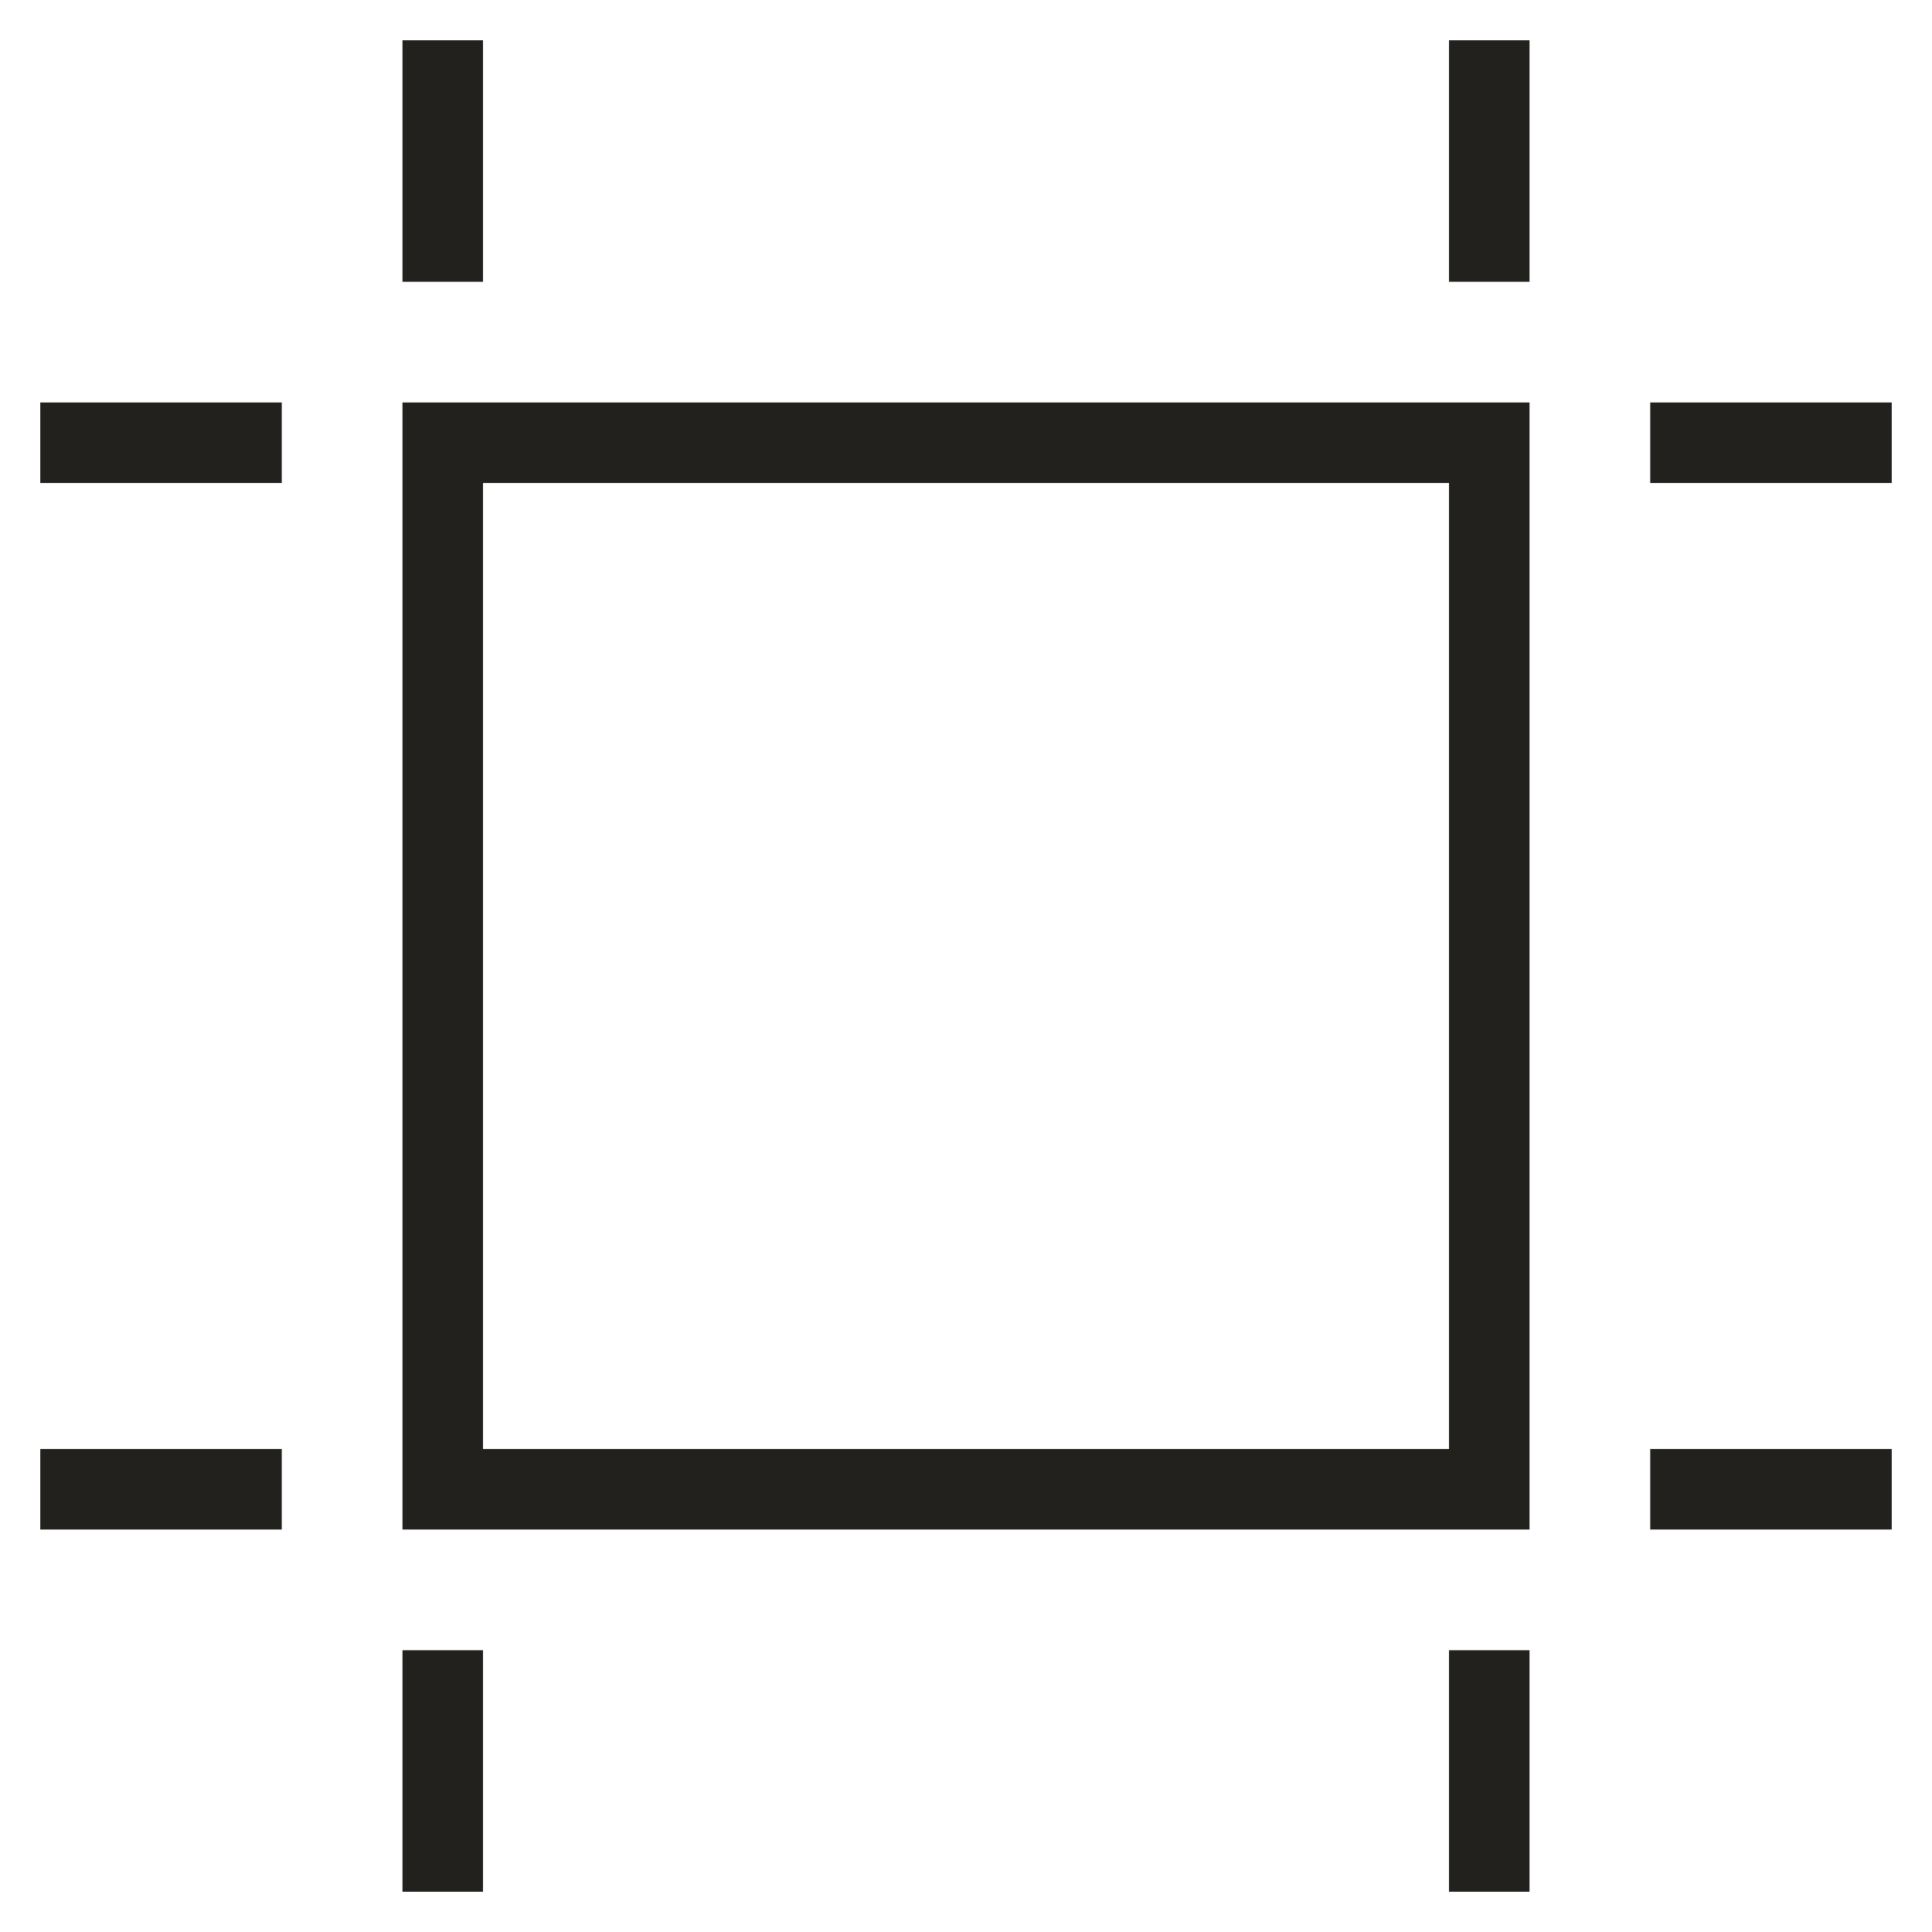
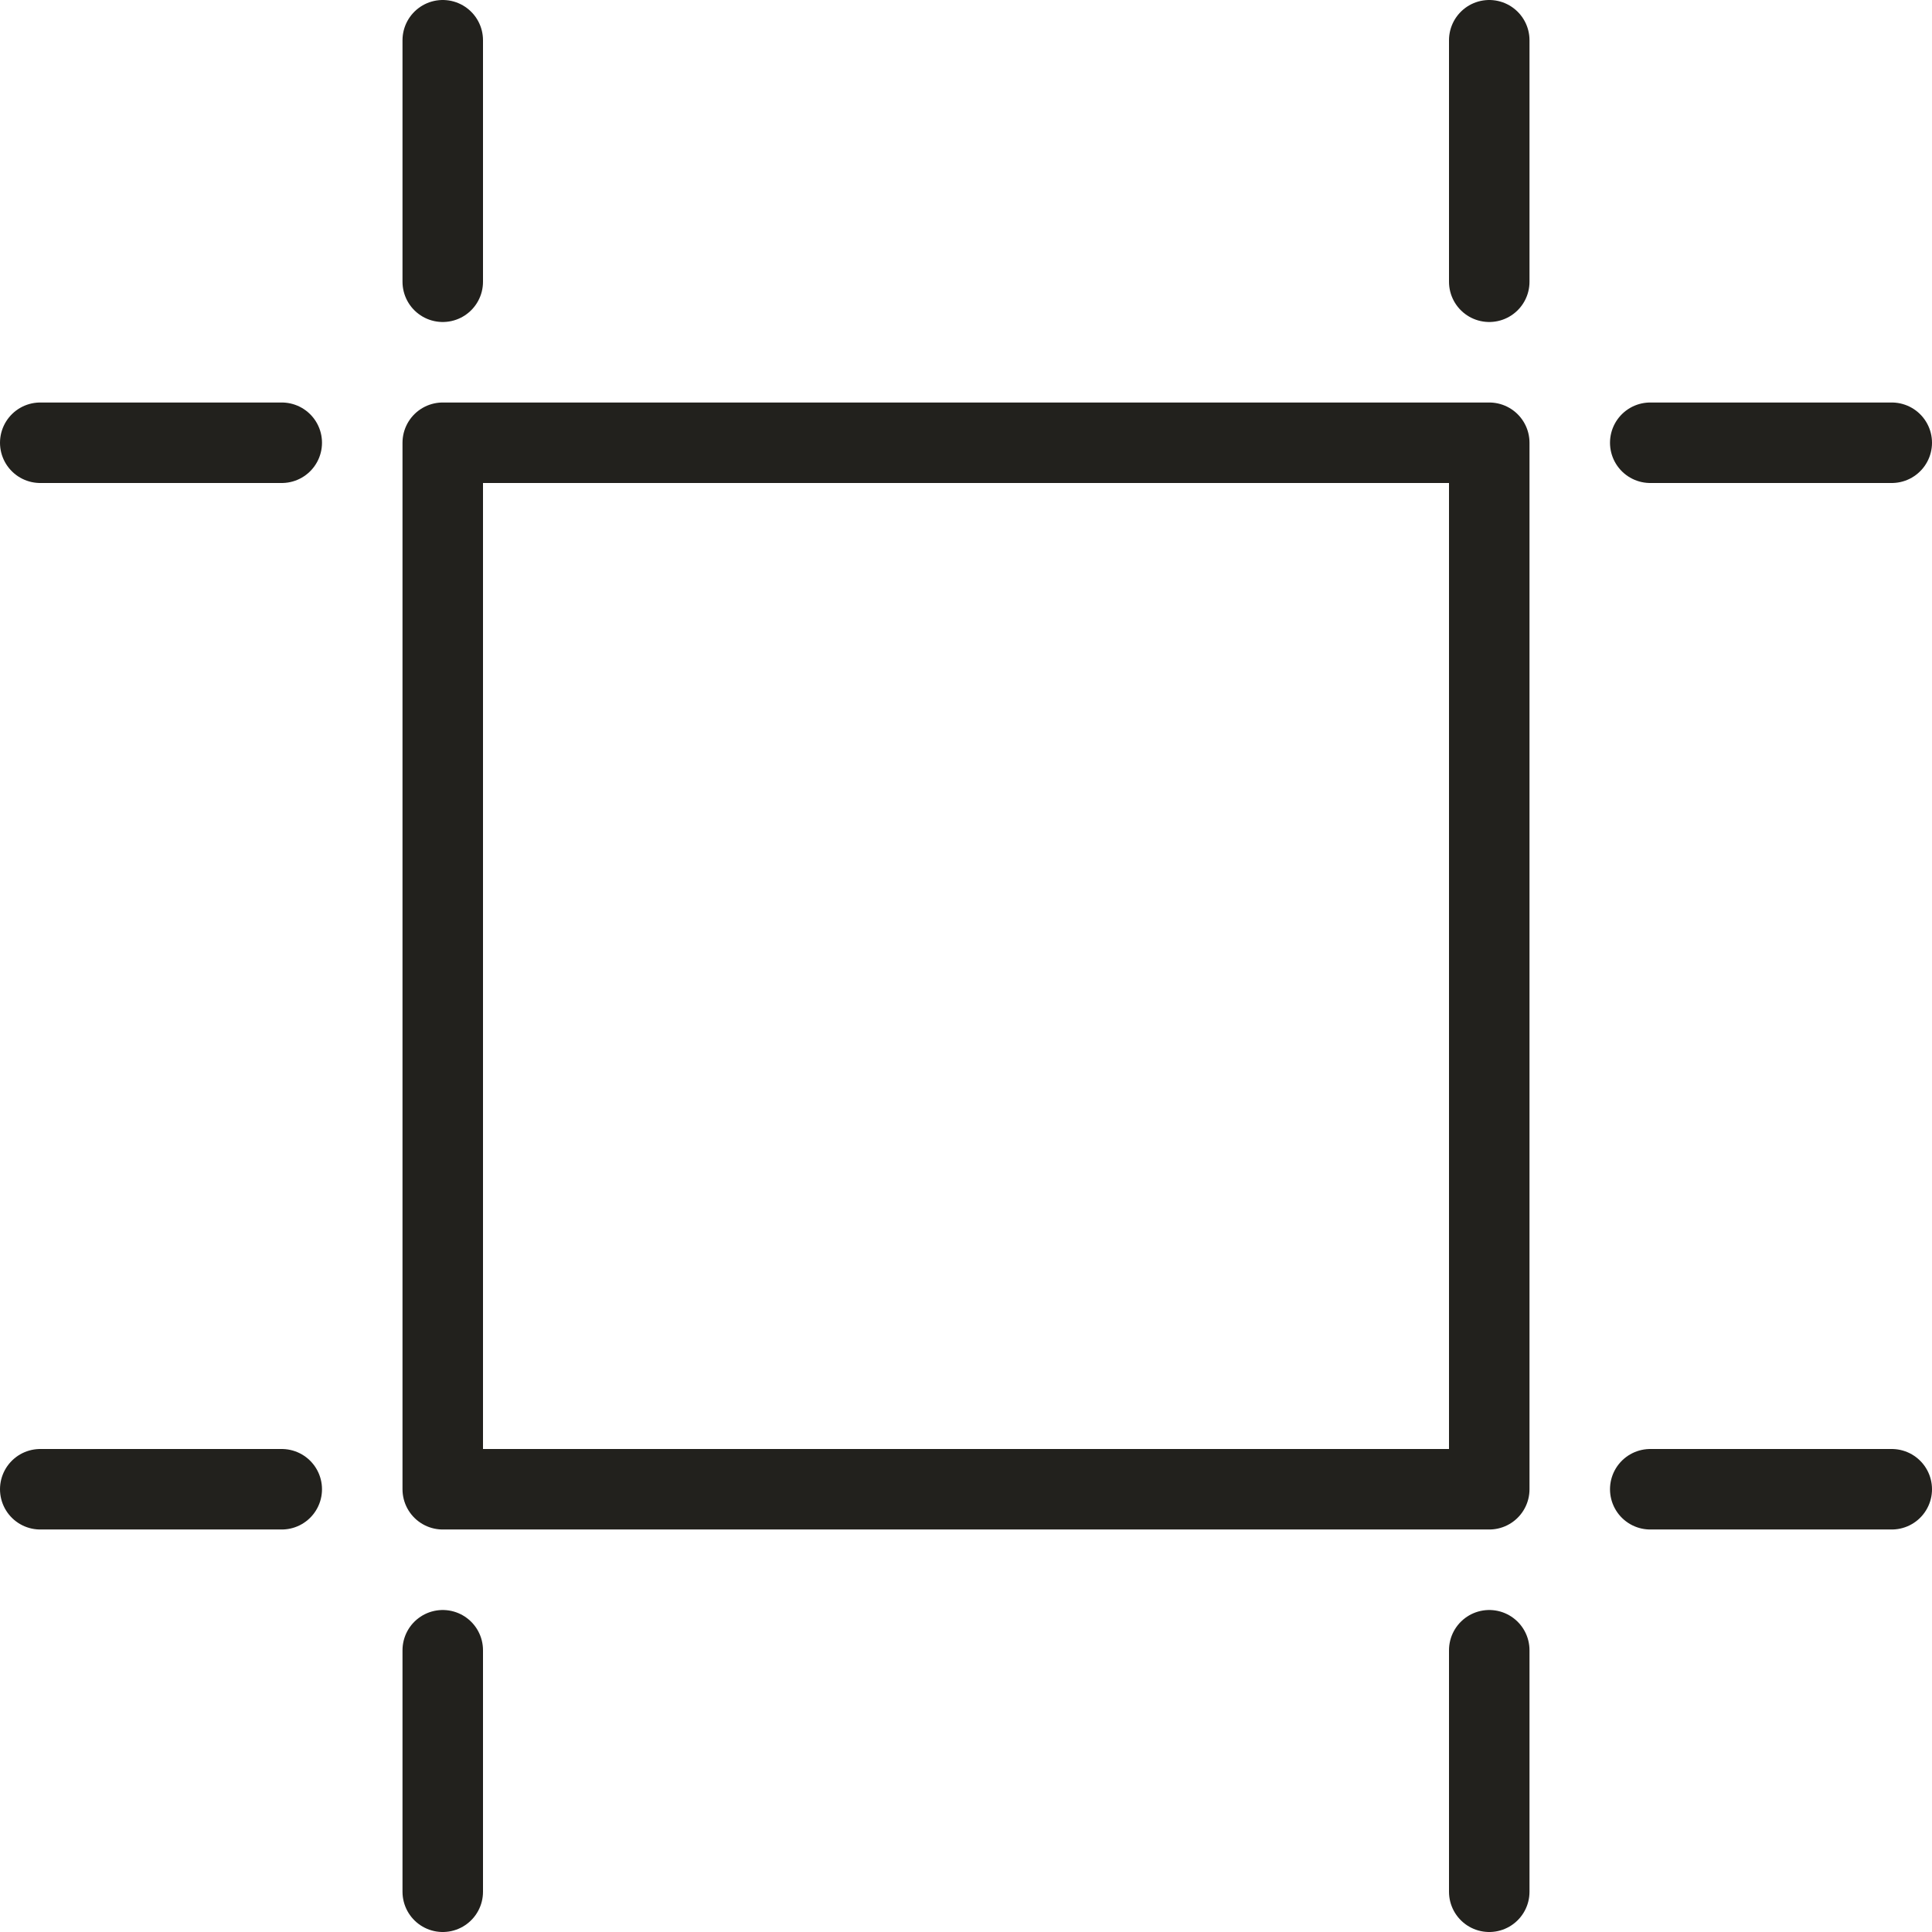
<svg xmlns="http://www.w3.org/2000/svg" width="24" height="24" viewBox="0 0 24 24" fill="none">
-   <path d="M5.5 0.5V3.5" stroke="#22211D" strokeLinecap="round" strokeLinejoin="round" />
-   <path d="M3.5 5.5H0.5" stroke="#22211D" strokeLinecap="round" strokeLinejoin="round" />
-   <path d="M3.5 18.5H0.5" stroke="#22211D" strokeLinecap="round" strokeLinejoin="round" />
-   <path d="M18.5 0.5V3.5" stroke="#22211D" strokeLinecap="round" strokeLinejoin="round" />
-   <path d="M5.5 20.5V23.5" stroke="#22211D" strokeLinecap="round" strokeLinejoin="round" />
-   <path d="M18.5 20.5V23.5" stroke="#22211D" strokeLinecap="round" strokeLinejoin="round" />
-   <path d="M23.5 5.5H20.5" stroke="#22211D" strokeLinecap="round" strokeLinejoin="round" />
-   <path d="M23.5 18.5H20.5" stroke="#22211D" strokeLinecap="round" strokeLinejoin="round" />
-   <path d="M18.5 5.5H5.5V18.5H18.5V5.5Z" stroke="#22211D" strokeLinecap="round" strokeLinejoin="round" />
+   <path d="M5.5 0.5V3.5" stroke="#22211D" stroke-linecap="round" stroke-linejoin="round" />
+   <path d="M3.5 5.5H0.5" stroke="#22211D" stroke-linecap="round" stroke-linejoin="round" />
+   <path d="M3.5 18.5H0.5" stroke="#22211D" stroke-linecap="round" stroke-linejoin="round" />
+   <path d="M18.5 0.5V3.5" stroke="#22211D" stroke-linecap="round" stroke-linejoin="round" />
+   <path d="M5.5 20.5V23.5" stroke="#22211D" stroke-linecap="round" stroke-linejoin="round" />
+   <path d="M18.5 20.5V23.5" stroke="#22211D" stroke-linecap="round" stroke-linejoin="round" />
+   <path d="M23.5 5.5H20.5" stroke="#22211D" stroke-linecap="round" stroke-linejoin="round" />
+   <path d="M23.5 18.5H20.5" stroke="#22211D" stroke-linecap="round" stroke-linejoin="round" />
+   <path d="M18.5 5.5H5.5V18.5H18.5V5.5Z" stroke="#22211D" stroke-linecap="round" stroke-linejoin="round" />
</svg>
